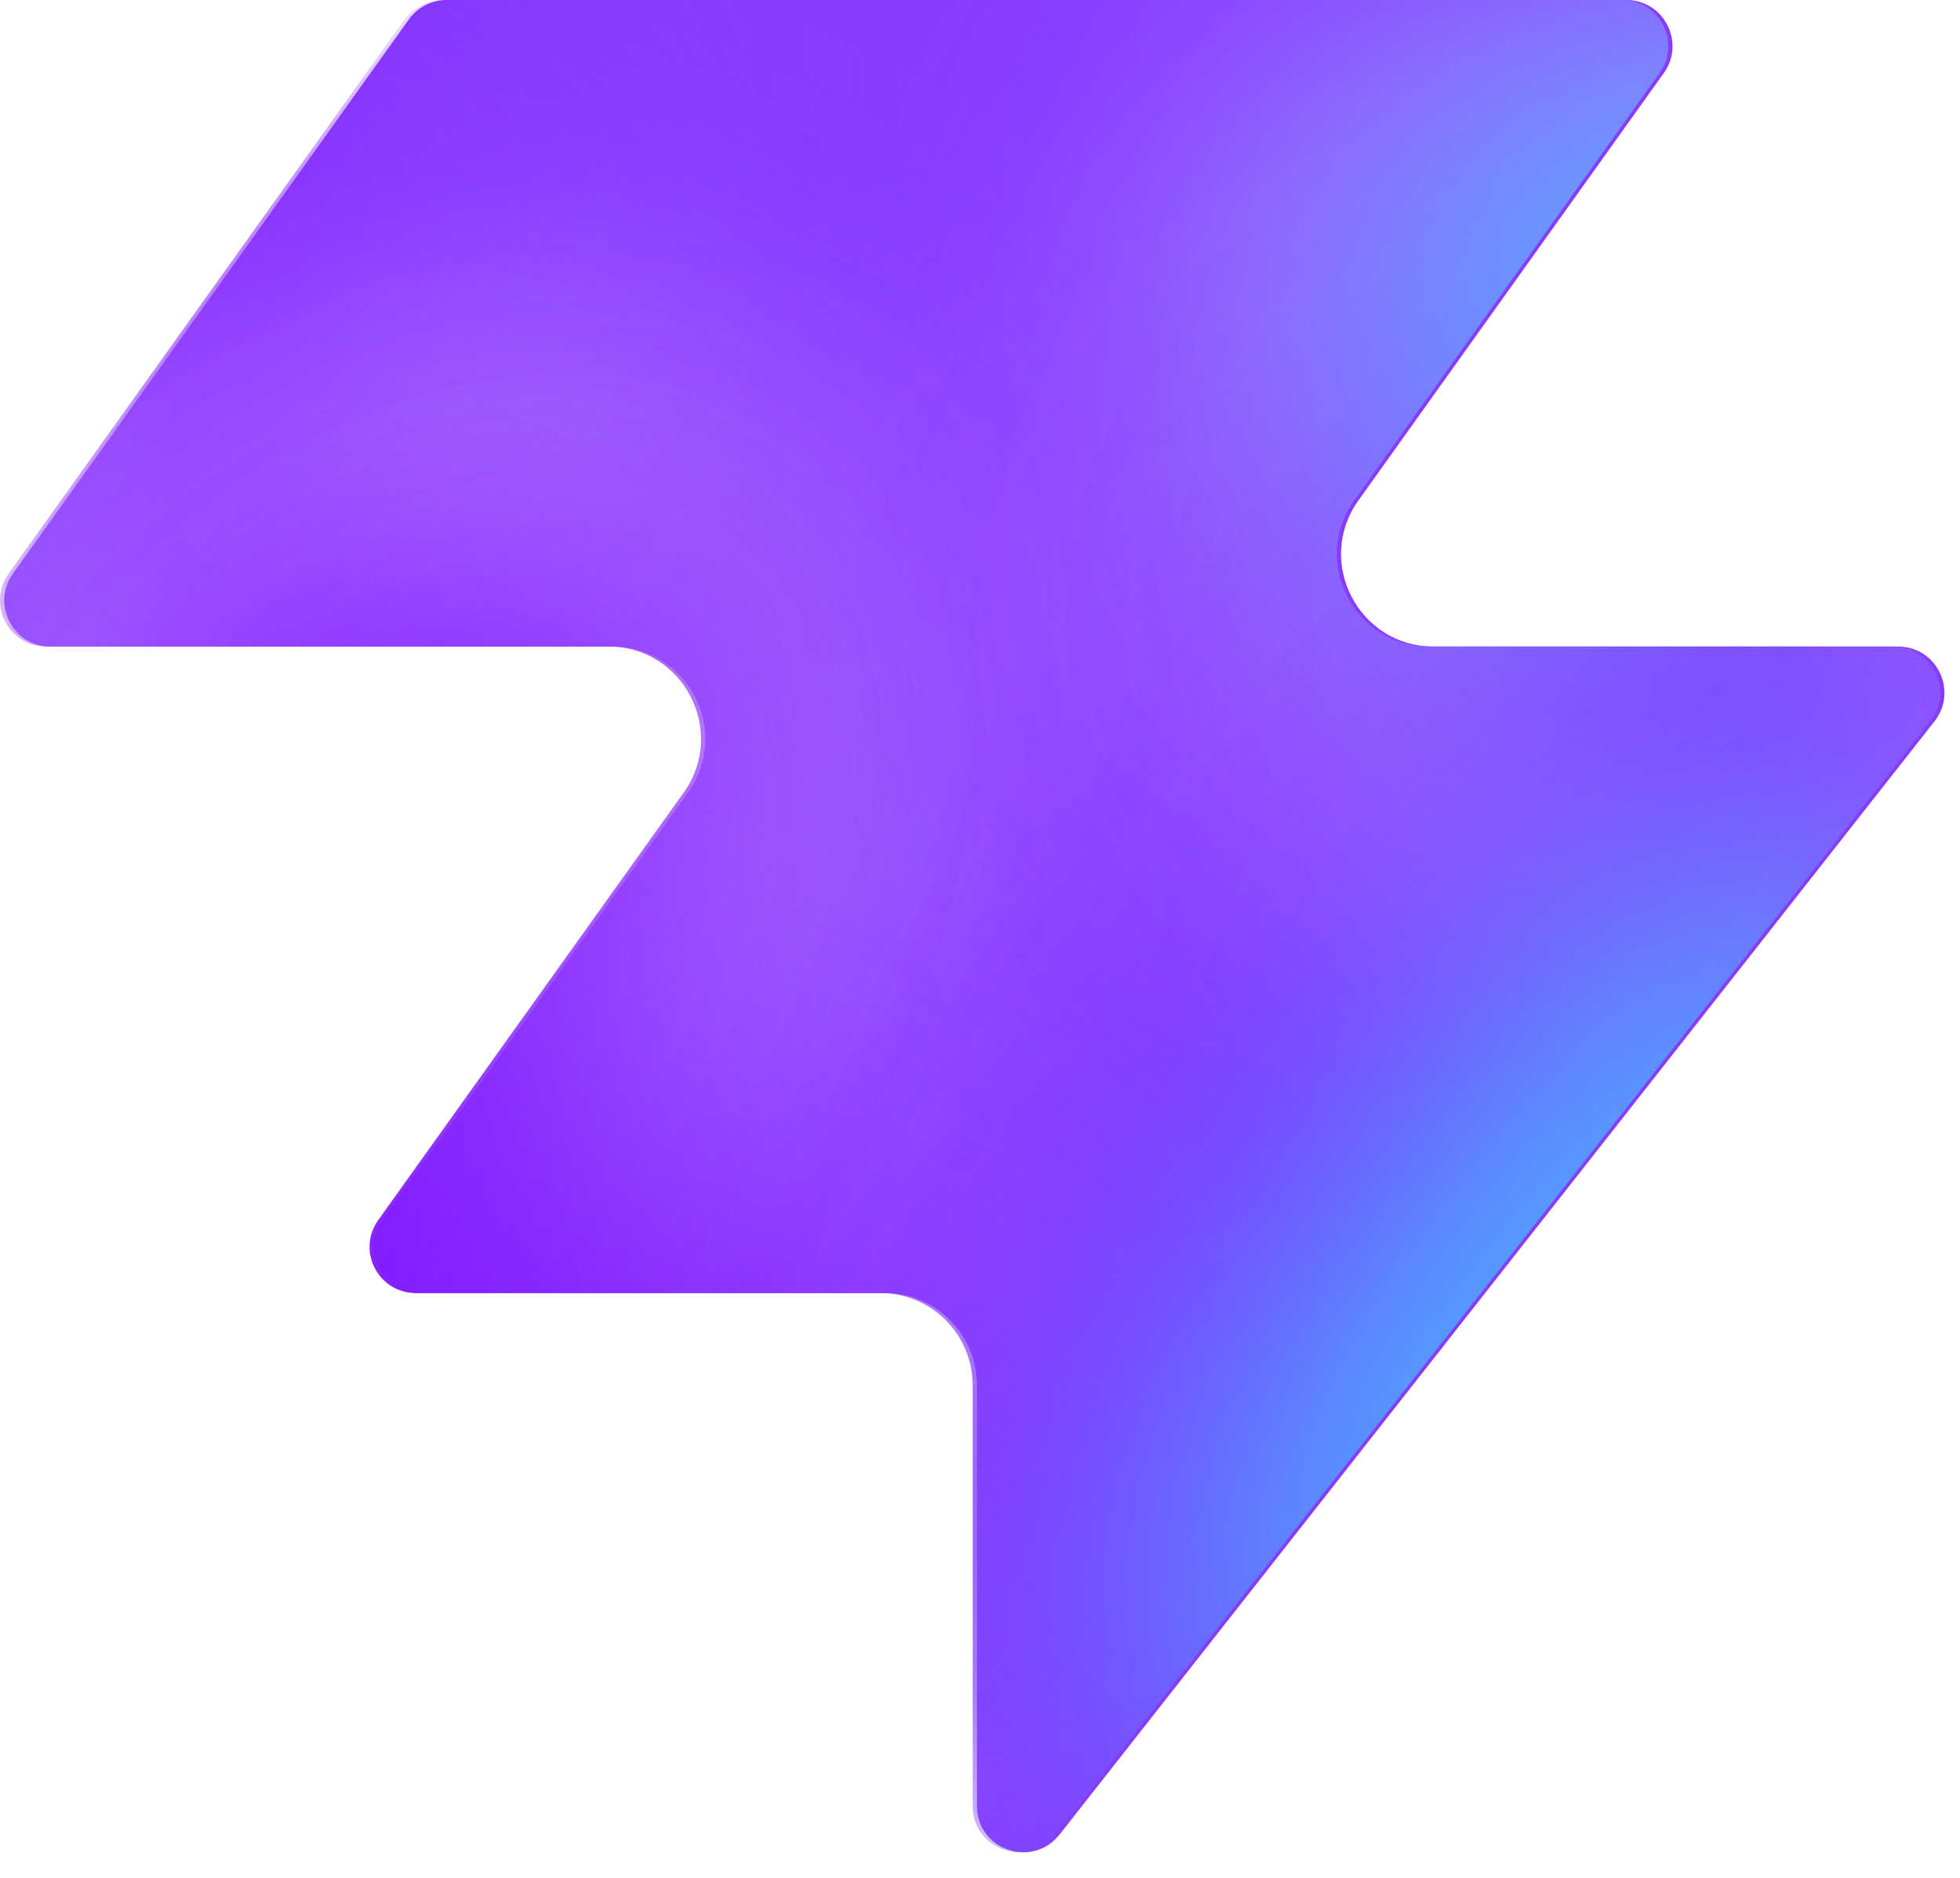
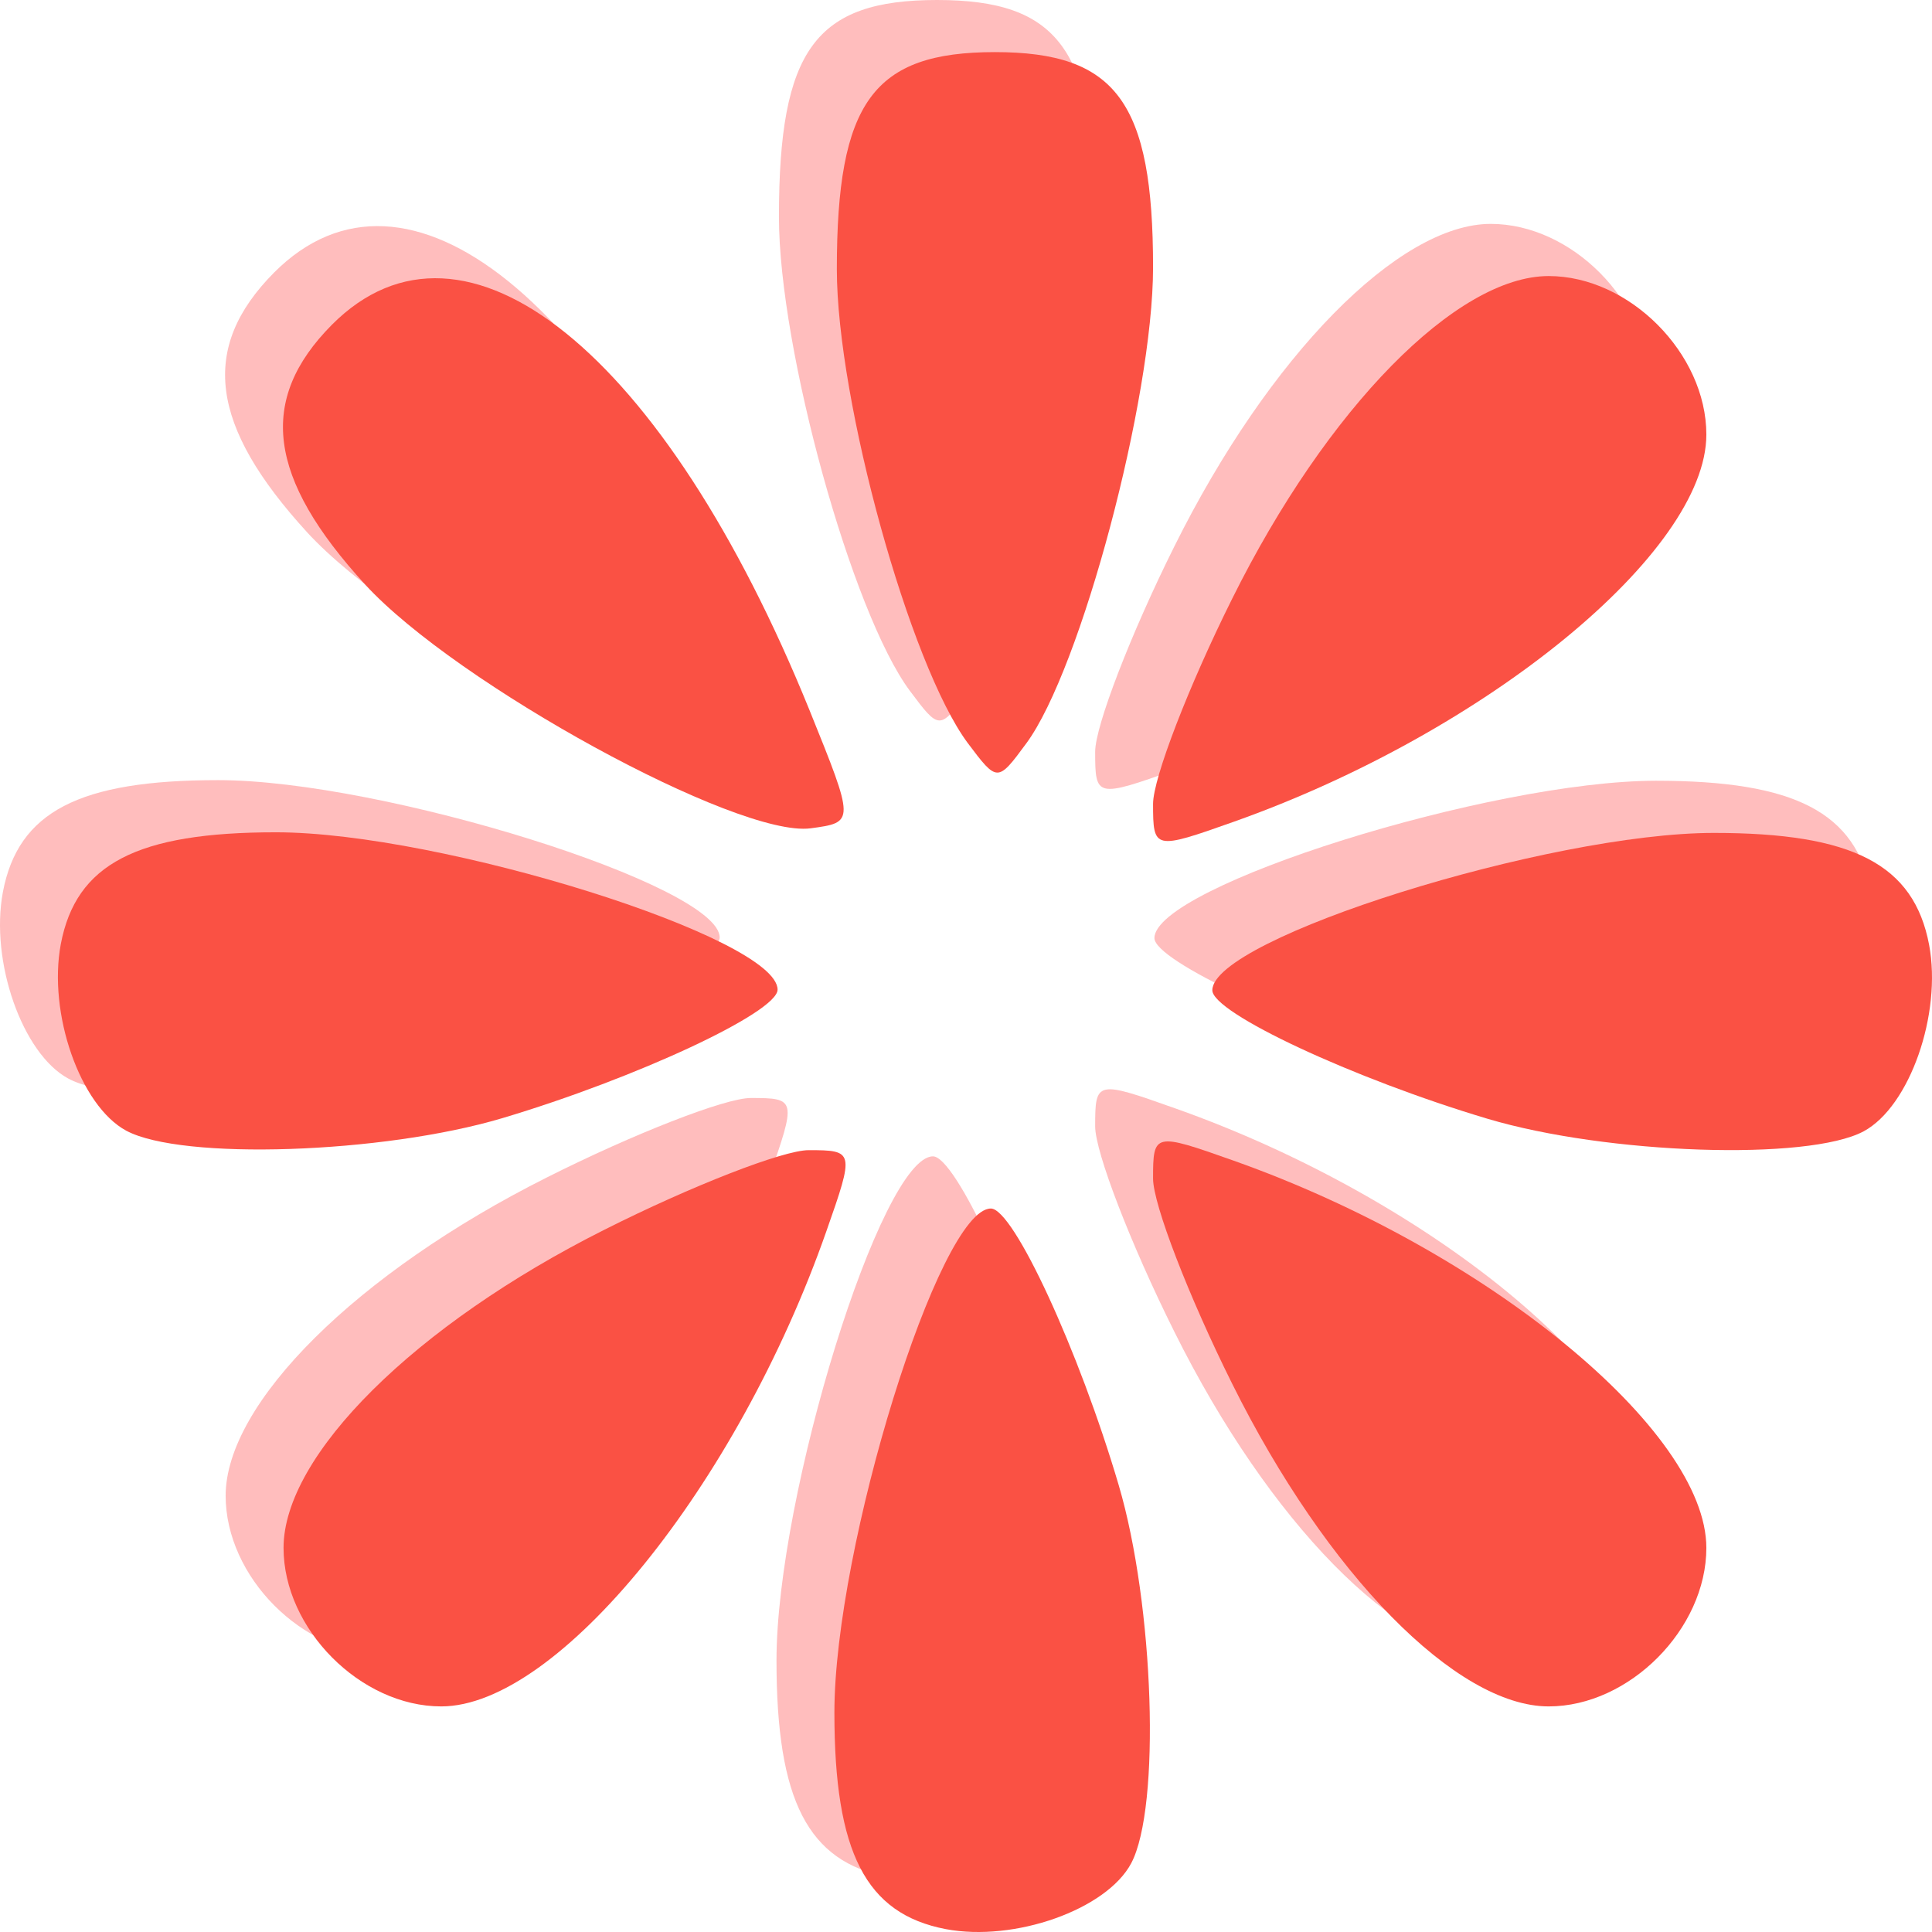
- <svg xmlns="http://www.w3.org/2000/svg" width="48" height="46" fill="none" viewBox="0 0 48 46">
-   <path fill="#863bff" d="M25.946 44.938c-.664.845-2.021.375-2.021-.698V33.937a2.26 2.26 0 0 0-2.262-2.262H10.287c-.92 0-1.456-1.04-.92-1.788l7.48-10.471c1.07-1.497 0-3.578-1.842-3.578H1.237c-.92 0-1.456-1.04-.92-1.788L10.013.474c.214-.297.556-.474.92-.474h28.894c.92 0 1.456 1.04.92 1.788l-7.48 10.471c-1.07 1.498 0 3.579 1.842 3.579h11.377c.943 0 1.473 1.088.89 1.83L25.947 44.94z" style="fill:#863bff;fill:color(display-p3 .525 .23 1);fill-opacity:1" />
-   <mask id="a" width="48" height="46" x="0" y="0" maskUnits="userSpaceOnUse" style="mask-type:alpha">
-     <path fill="#000" d="M25.842 44.938c-.664.844-2.021.375-2.021-.698V33.937a2.26 2.26 0 0 0-2.262-2.262H10.183c-.92 0-1.456-1.04-.92-1.788l7.48-10.471c1.07-1.498 0-3.579-1.842-3.579H1.133c-.92 0-1.456-1.04-.92-1.787L9.91.473c.214-.297.556-.474.92-.474h28.894c.92 0 1.456 1.04.92 1.788l-7.48 10.471c-1.07 1.498 0 3.578 1.842 3.578h11.377c.943 0 1.473 1.088.89 1.832L25.843 44.94z" style="fill:#000;fill-opacity:1" />
-   </mask>
-   <g mask="url(#a)">
-     <g filter="url(#b)">
-       <ellipse cx="5.508" cy="14.704" fill="#ede6ff" rx="5.508" ry="14.704" style="fill:#ede6ff;fill:color(display-p3 .927 .903 1);fill-opacity:1" transform="matrix(.00324 1 1 -.00324 -4.47 31.516)" />
-     </g>
-     <g filter="url(#c)">
-       <ellipse cx="10.399" cy="29.851" fill="#ede6ff" rx="10.399" ry="29.851" style="fill:#ede6ff;fill:color(display-p3 .927 .903 1);fill-opacity:1" transform="matrix(.00324 1 1 -.00324 -39.328 7.883)" />
-     </g>
-     <g filter="url(#d)">
-       <ellipse cx="5.508" cy="30.487" fill="#7e14ff" rx="5.508" ry="30.487" style="fill:#7e14ff;fill:color(display-p3 .492 .077 1);fill-opacity:1" transform="rotate(89.814 -25.913 -14.639)scale(1 -1)" />
-     </g>
-     <g filter="url(#e)">
-       <ellipse cx="5.508" cy="30.599" fill="#7e14ff" rx="5.508" ry="30.599" style="fill:#7e14ff;fill:color(display-p3 .492 .077 1);fill-opacity:1" transform="rotate(89.814 -32.644 -3.334)scale(1 -1)" />
-     </g>
-     <g filter="url(#f)">
-       <ellipse cx="5.508" cy="30.599" fill="#7e14ff" rx="5.508" ry="30.599" style="fill:#7e14ff;fill:color(display-p3 .492 .077 1);fill-opacity:1" transform="matrix(.00324 1 1 -.00324 -34.34 30.47)" />
-     </g>
-     <g filter="url(#g)">
-       <ellipse cx="14.072" cy="22.078" fill="#ede6ff" rx="14.072" ry="22.078" style="fill:#ede6ff;fill:color(display-p3 .927 .903 1);fill-opacity:1" transform="rotate(93.35 24.506 48.493)scale(-1 1)" />
-     </g>
-     <g filter="url(#h)">
-       <ellipse cx="3.47" cy="21.501" fill="#7e14ff" rx="3.47" ry="21.501" style="fill:#7e14ff;fill:color(display-p3 .492 .077 1);fill-opacity:1" transform="rotate(89.009 28.708 47.59)scale(-1 1)" />
-     </g>
-     <g filter="url(#i)">
-       <ellipse cx="3.47" cy="21.501" fill="#7e14ff" rx="3.47" ry="21.501" style="fill:#7e14ff;fill:color(display-p3 .492 .077 1);fill-opacity:1" transform="rotate(89.009 28.708 47.59)scale(-1 1)" />
-     </g>
-     <g filter="url(#j)">
-       <ellipse cx=".387" cy="8.972" fill="#7e14ff" rx="4.407" ry="29.108" style="fill:#7e14ff;fill:color(display-p3 .492 .077 1);fill-opacity:1" transform="rotate(39.51 .387 8.972)" />
-     </g>
-     <g filter="url(#k)">
-       <ellipse cx="47.523" cy="-6.092" fill="#7e14ff" rx="4.407" ry="29.108" style="fill:#7e14ff;fill:color(display-p3 .492 .077 1);fill-opacity:1" transform="rotate(37.892 47.523 -6.092)" />
-     </g>
-     <g filter="url(#l)">
-       <ellipse cx="41.412" cy="6.333" fill="#47bfff" rx="5.971" ry="9.665" style="fill:#47bfff;fill:color(display-p3 .28 .748 1);fill-opacity:1" transform="rotate(37.892 41.412 6.333)" />
-     </g>
-     <g filter="url(#m)">
-       <ellipse cx="-1.879" cy="38.332" fill="#7e14ff" rx="4.407" ry="29.108" style="fill:#7e14ff;fill:color(display-p3 .492 .077 1);fill-opacity:1" transform="rotate(37.892 -1.88 38.332)" />
-     </g>
-     <g filter="url(#n)">
-       <ellipse cx="-1.879" cy="38.332" fill="#7e14ff" rx="4.407" ry="29.108" style="fill:#7e14ff;fill:color(display-p3 .492 .077 1);fill-opacity:1" transform="rotate(37.892 -1.88 38.332)" />
-     </g>
-     <g filter="url(#o)">
-       <ellipse cx="35.651" cy="29.907" fill="#7e14ff" rx="4.407" ry="29.108" style="fill:#7e14ff;fill:color(display-p3 .492 .077 1);fill-opacity:1" transform="rotate(37.892 35.651 29.907)" />
-     </g>
-     <g filter="url(#p)">
-       <ellipse cx="38.418" cy="32.4" fill="#47bfff" rx="5.971" ry="15.297" style="fill:#47bfff;fill:color(display-p3 .28 .748 1);fill-opacity:1" transform="rotate(37.892 38.418 32.4)" />
-     </g>
-   </g>
-   <defs>
-     <filter id="b" width="60.045" height="41.654" x="-19.77" y="16.149" color-interpolation-filters="sRGB" filterUnits="userSpaceOnUse">
-       <feFlood flood-opacity="0" result="BackgroundImageFix" />
-       <feBlend in="SourceGraphic" in2="BackgroundImageFix" result="shape" />
-       <feGaussianBlur result="effect1_foregroundBlur_2002_17158" stdDeviation="7.659" />
-     </filter>
-     <filter id="c" width="90.34" height="51.437" x="-54.613" y="-7.533" color-interpolation-filters="sRGB" filterUnits="userSpaceOnUse">
-       <feFlood flood-opacity="0" result="BackgroundImageFix" />
-       <feBlend in="SourceGraphic" in2="BackgroundImageFix" result="shape" />
-       <feGaussianBlur result="effect1_foregroundBlur_2002_17158" stdDeviation="7.659" />
-     </filter>
-     <filter id="d" width="79.355" height="29.4" x="-49.64" y="2.03" color-interpolation-filters="sRGB" filterUnits="userSpaceOnUse">
-       <feFlood flood-opacity="0" result="BackgroundImageFix" />
-       <feBlend in="SourceGraphic" in2="BackgroundImageFix" result="shape" />
-       <feGaussianBlur result="effect1_foregroundBlur_2002_17158" stdDeviation="4.596" />
-     </filter>
-     <filter id="e" width="79.579" height="29.4" x="-45.045" y="20.029" color-interpolation-filters="sRGB" filterUnits="userSpaceOnUse">
-       <feFlood flood-opacity="0" result="BackgroundImageFix" />
-       <feBlend in="SourceGraphic" in2="BackgroundImageFix" result="shape" />
-       <feGaussianBlur result="effect1_foregroundBlur_2002_17158" stdDeviation="4.596" />
-     </filter>
-     <filter id="f" width="79.579" height="29.4" x="-43.513" y="21.178" color-interpolation-filters="sRGB" filterUnits="userSpaceOnUse">
-       <feFlood flood-opacity="0" result="BackgroundImageFix" />
-       <feBlend in="SourceGraphic" in2="BackgroundImageFix" result="shape" />
-       <feGaussianBlur result="effect1_foregroundBlur_2002_17158" stdDeviation="4.596" />
-     </filter>
-     <filter id="g" width="74.749" height="58.852" x="15.756" y="-17.901" color-interpolation-filters="sRGB" filterUnits="userSpaceOnUse">
-       <feFlood flood-opacity="0" result="BackgroundImageFix" />
-       <feBlend in="SourceGraphic" in2="BackgroundImageFix" result="shape" />
-       <feGaussianBlur result="effect1_foregroundBlur_2002_17158" stdDeviation="7.659" />
-     </filter>
-     <filter id="h" width="61.377" height="25.362" x="23.548" y="2.284" color-interpolation-filters="sRGB" filterUnits="userSpaceOnUse">
-       <feFlood flood-opacity="0" result="BackgroundImageFix" />
-       <feBlend in="SourceGraphic" in2="BackgroundImageFix" result="shape" />
-       <feGaussianBlur result="effect1_foregroundBlur_2002_17158" stdDeviation="4.596" />
-     </filter>
-     <filter id="i" width="61.377" height="25.362" x="23.548" y="2.284" color-interpolation-filters="sRGB" filterUnits="userSpaceOnUse">
-       <feFlood flood-opacity="0" result="BackgroundImageFix" />
-       <feBlend in="SourceGraphic" in2="BackgroundImageFix" result="shape" />
-       <feGaussianBlur result="effect1_foregroundBlur_2002_17158" stdDeviation="4.596" />
-     </filter>
-     <filter id="j" width="56.045" height="63.649" x="-27.636" y="-22.853" color-interpolation-filters="sRGB" filterUnits="userSpaceOnUse">
-       <feFlood flood-opacity="0" result="BackgroundImageFix" />
-       <feBlend in="SourceGraphic" in2="BackgroundImageFix" result="shape" />
-       <feGaussianBlur result="effect1_foregroundBlur_2002_17158" stdDeviation="4.596" />
-     </filter>
-     <filter id="k" width="54.814" height="64.646" x="20.116" y="-38.415" color-interpolation-filters="sRGB" filterUnits="userSpaceOnUse">
-       <feFlood flood-opacity="0" result="BackgroundImageFix" />
-       <feBlend in="SourceGraphic" in2="BackgroundImageFix" result="shape" />
-       <feGaussianBlur result="effect1_foregroundBlur_2002_17158" stdDeviation="4.596" />
-     </filter>
-     <filter id="l" width="33.541" height="35.313" x="24.641" y="-11.323" color-interpolation-filters="sRGB" filterUnits="userSpaceOnUse">
-       <feFlood flood-opacity="0" result="BackgroundImageFix" />
-       <feBlend in="SourceGraphic" in2="BackgroundImageFix" result="shape" />
-       <feGaussianBlur result="effect1_foregroundBlur_2002_17158" stdDeviation="4.596" />
-     </filter>
-     <filter id="m" width="54.814" height="64.646" x="-29.286" y="6.009" color-interpolation-filters="sRGB" filterUnits="userSpaceOnUse">
-       <feFlood flood-opacity="0" result="BackgroundImageFix" />
-       <feBlend in="SourceGraphic" in2="BackgroundImageFix" result="shape" />
-       <feGaussianBlur result="effect1_foregroundBlur_2002_17158" stdDeviation="4.596" />
-     </filter>
-     <filter id="n" width="54.814" height="64.646" x="-29.286" y="6.009" color-interpolation-filters="sRGB" filterUnits="userSpaceOnUse">
-       <feFlood flood-opacity="0" result="BackgroundImageFix" />
-       <feBlend in="SourceGraphic" in2="BackgroundImageFix" result="shape" />
-       <feGaussianBlur result="effect1_foregroundBlur_2002_17158" stdDeviation="4.596" />
-     </filter>
-     <filter id="o" width="54.814" height="64.646" x="8.244" y="-2.416" color-interpolation-filters="sRGB" filterUnits="userSpaceOnUse">
-       <feFlood flood-opacity="0" result="BackgroundImageFix" />
-       <feBlend in="SourceGraphic" in2="BackgroundImageFix" result="shape" />
-       <feGaussianBlur result="effect1_foregroundBlur_2002_17158" stdDeviation="4.596" />
-     </filter>
-     <filter id="p" width="39.409" height="43.623" x="18.713" y="10.588" color-interpolation-filters="sRGB" filterUnits="userSpaceOnUse">
-       <feFlood flood-opacity="0" result="BackgroundImageFix" />
-       <feBlend in="SourceGraphic" in2="BackgroundImageFix" result="shape" />
-       <feGaussianBlur result="effect1_foregroundBlur_2002_17158" stdDeviation="4.596" />
-     </filter>
-   </defs>
+ <svg xmlns="http://www.w3.org/2000/svg" width="34" height="34" viewBox="0 0 34 34" fill="none">
+   <path fill-rule="evenodd" clip-rule="evenodd" d="M12.665 16.498C12.665 16.897 10.185 18.054 7.82 18.761C5.716 19.386 2.18 19.505 1.202 18.981C0.392 18.544 -0.178 16.915 0.051 15.698C0.319 14.285 1.39 13.729 3.838 13.729C6.742 13.729 12.665 15.586 12.665 16.498Z" fill="#FFBDBD" />
+   <path fill-rule="evenodd" clip-rule="evenodd" d="M20.316 16.509C20.316 16.908 22.796 18.065 25.161 18.771C27.265 19.397 30.802 19.516 31.779 18.992C32.589 18.555 33.159 16.925 32.93 15.709C32.662 14.296 31.591 13.74 29.143 13.74C26.239 13.74 20.316 15.597 20.316 16.509Z" fill="#FFBDBD" />
+   <path fill-rule="evenodd" clip-rule="evenodd" d="M13.246 13.66C11.963 13.827 7.01 11.118 5.407 9.37C3.689 7.492 3.512 6.118 4.823 4.797C7.16 2.451 10.672 5.286 13.225 11.576C14.025 13.555 14.025 13.555 13.246 13.66Z" fill="#FFBDBD" />
+   <path fill-rule="evenodd" clip-rule="evenodd" d="M13.524 20.75C11.956 25.225 8.801 29.113 6.746 29.113C5.327 29.113 3.971 27.749 3.971 26.323C3.971 24.694 6.28 22.4 9.622 20.722C11.149 19.953 12.762 19.323 13.211 19.323C14.014 19.323 14.018 19.344 13.524 20.75Z" fill="#FFBDBD" />
+   <path fill-rule="evenodd" clip-rule="evenodd" d="M19.273 3.786C19.273 6.09 18.003 10.863 17.044 12.163C16.536 12.852 16.532 12.852 16.011 12.156C14.992 10.786 13.708 6.143 13.708 3.818C13.708 0.878 14.348 0 16.491 0C18.626 0 19.273 0.881 19.273 3.786Z" fill="#FFBDBD" />
+   <path fill-rule="evenodd" clip-rule="evenodd" d="M29.01 6.73C29.01 8.796 25.143 11.967 20.692 13.544C19.294 14.041 19.273 14.037 19.273 13.23C19.273 12.779 19.899 11.156 20.664 9.621C22.333 6.262 24.615 3.94 26.235 3.94C27.654 3.94 29.01 5.304 29.01 6.73Z" fill="#FFBDBD" />
+   <path fill-rule="evenodd" clip-rule="evenodd" d="M29.01 26.323C29.01 27.749 27.654 29.113 26.235 29.113C24.615 29.113 22.333 26.791 20.664 23.431C19.899 21.897 19.273 20.274 19.273 19.823C19.273 19.016 19.294 19.012 20.692 19.509C25.143 21.085 29.01 24.256 29.01 26.323Z" fill="#FFBDBD" />
+   <path fill-rule="evenodd" clip-rule="evenodd" d="M16.419 20.35C16.816 20.35 17.967 22.843 18.669 25.221C19.292 27.336 19.41 30.891 18.888 31.874C18.454 32.688 16.833 33.262 15.623 33.031C14.218 32.762 13.665 31.685 13.665 29.224C13.665 26.304 15.511 20.35 16.419 20.35Z" fill="#FFBDBD" />
+   <path fill-rule="evenodd" clip-rule="evenodd" d="M13.684 17.416C13.684 17.814 11.204 18.972 8.839 19.678C6.735 20.304 3.199 20.423 2.221 19.898C1.411 19.461 0.841 17.832 1.07 16.615C1.338 15.203 2.409 14.647 4.857 14.647C7.761 14.647 13.684 16.503 13.684 17.416Z" fill="#FA5144" />
+   <path fill-rule="evenodd" clip-rule="evenodd" d="M21.335 17.427C21.335 17.825 23.815 18.983 26.18 19.689C28.284 20.315 31.82 20.434 32.798 19.909C33.608 19.472 34.178 17.843 33.949 16.626C33.681 15.214 32.61 14.658 30.162 14.658C27.258 14.658 21.335 16.514 21.335 17.427Z" fill="#FA5144" />
+   <path fill-rule="evenodd" clip-rule="evenodd" d="M14.265 14.577C12.981 14.745 8.029 12.035 6.426 10.287C4.708 8.41 4.53 7.036 5.842 5.714C8.179 3.368 11.691 6.204 14.244 12.493C15.044 14.472 15.044 14.472 14.265 14.577Z" fill="#FA5144" />
+   <path fill-rule="evenodd" clip-rule="evenodd" d="M14.543 21.667C12.975 26.142 9.82 30.03 7.765 30.03C6.346 30.03 4.99 28.667 4.99 27.24C4.99 25.611 7.299 23.317 10.641 21.639C12.168 20.87 13.781 20.241 14.23 20.241C15.033 20.241 15.037 20.262 14.543 21.667Z" fill="#FA5144" />
+   <path fill-rule="evenodd" clip-rule="evenodd" d="M20.292 4.704C20.292 7.008 19.022 11.78 18.062 13.081C17.555 13.769 17.551 13.769 17.029 13.074C16.011 11.703 14.727 7.06 14.727 4.735C14.727 1.795 15.367 0.917 17.509 0.917C19.645 0.917 20.292 1.798 20.292 4.704Z" fill="#FA5144" />
+   <path fill-rule="evenodd" clip-rule="evenodd" d="M30.029 7.648C30.029 9.714 26.162 12.885 21.711 14.462C20.312 14.958 20.292 14.955 20.292 14.147C20.292 13.696 20.918 12.074 21.683 10.539C23.352 7.179 25.634 4.858 27.254 4.858C28.673 4.858 30.029 6.221 30.029 7.648Z" fill="#FA5144" />
+   <path fill-rule="evenodd" clip-rule="evenodd" d="M30.029 27.24C30.029 28.667 28.673 30.03 27.254 30.03C25.634 30.03 23.352 27.709 21.683 24.349C20.918 22.814 20.292 21.192 20.292 20.741C20.292 19.933 20.312 19.93 21.711 20.426C26.162 22.003 30.029 25.174 30.029 27.24Z" fill="#FA5144" />
+   <path fill-rule="evenodd" clip-rule="evenodd" d="M17.438 21.268C17.835 21.268 18.986 23.761 19.688 26.138C20.311 28.253 20.429 31.809 19.907 32.791C19.473 33.606 17.852 34.179 16.642 33.949C15.237 33.679 14.684 32.602 14.684 30.141C14.684 27.222 16.53 21.268 17.438 21.268Z" fill="#FA5144" />
</svg>
